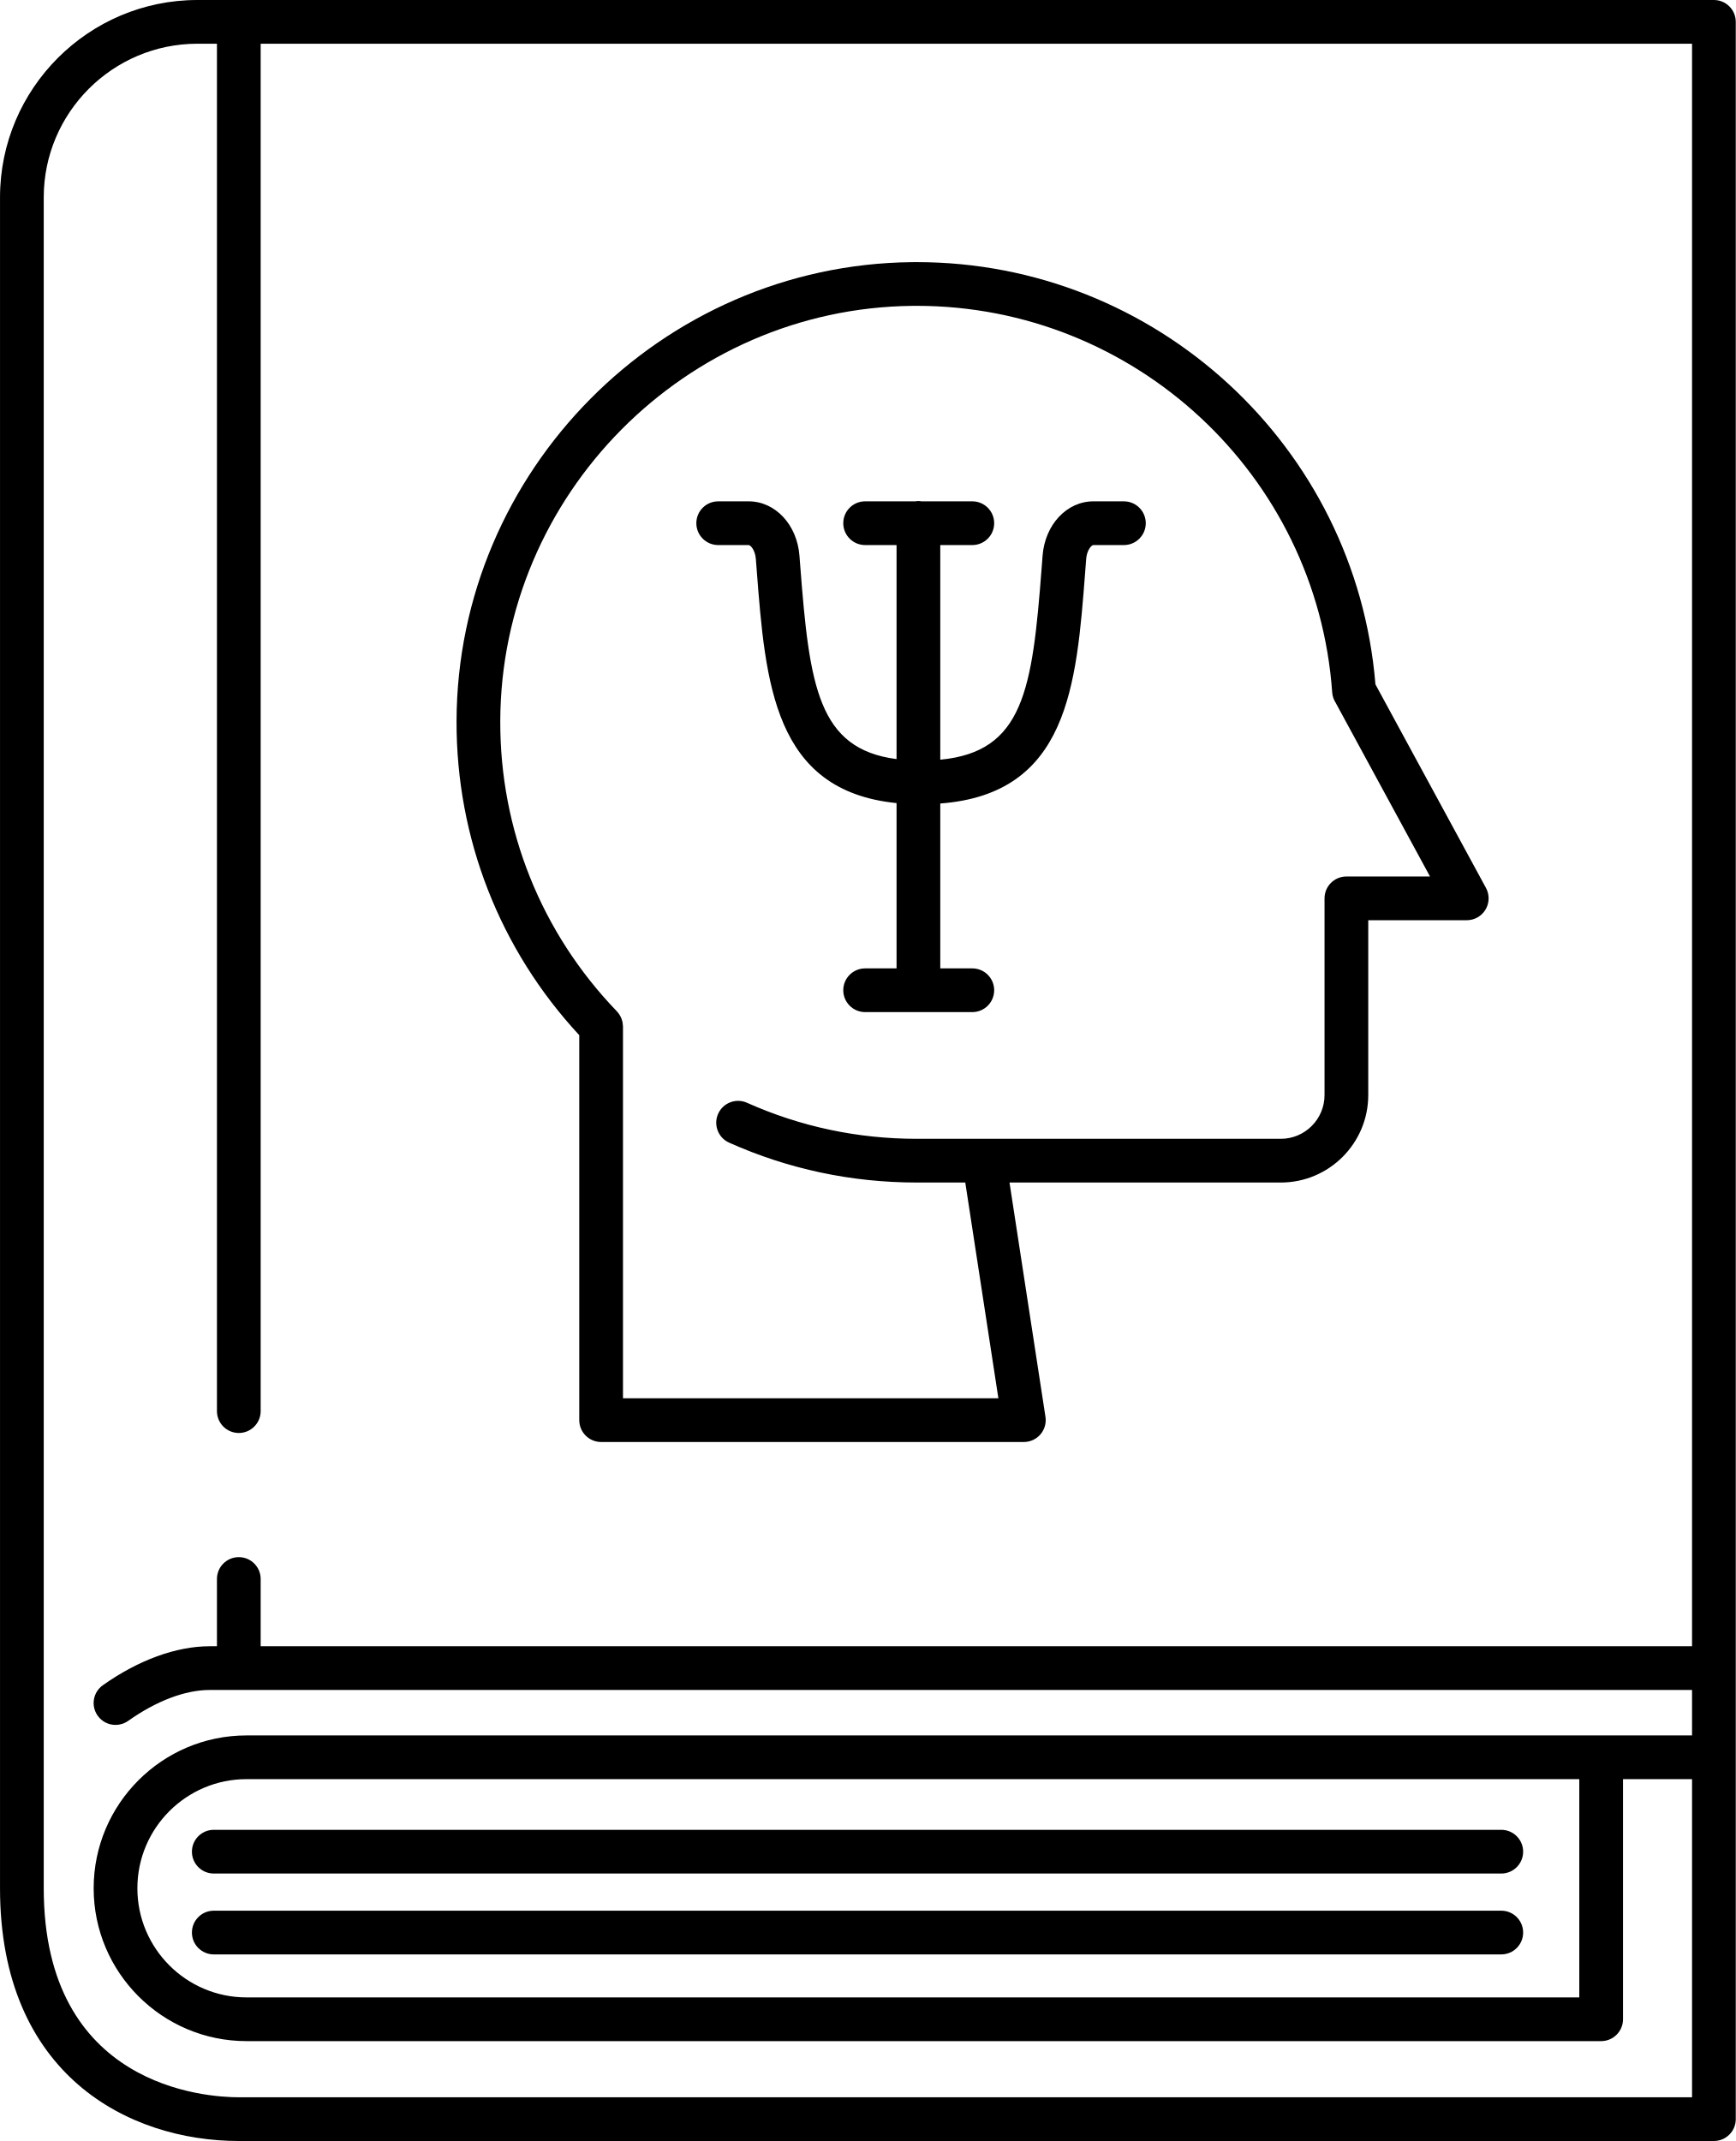
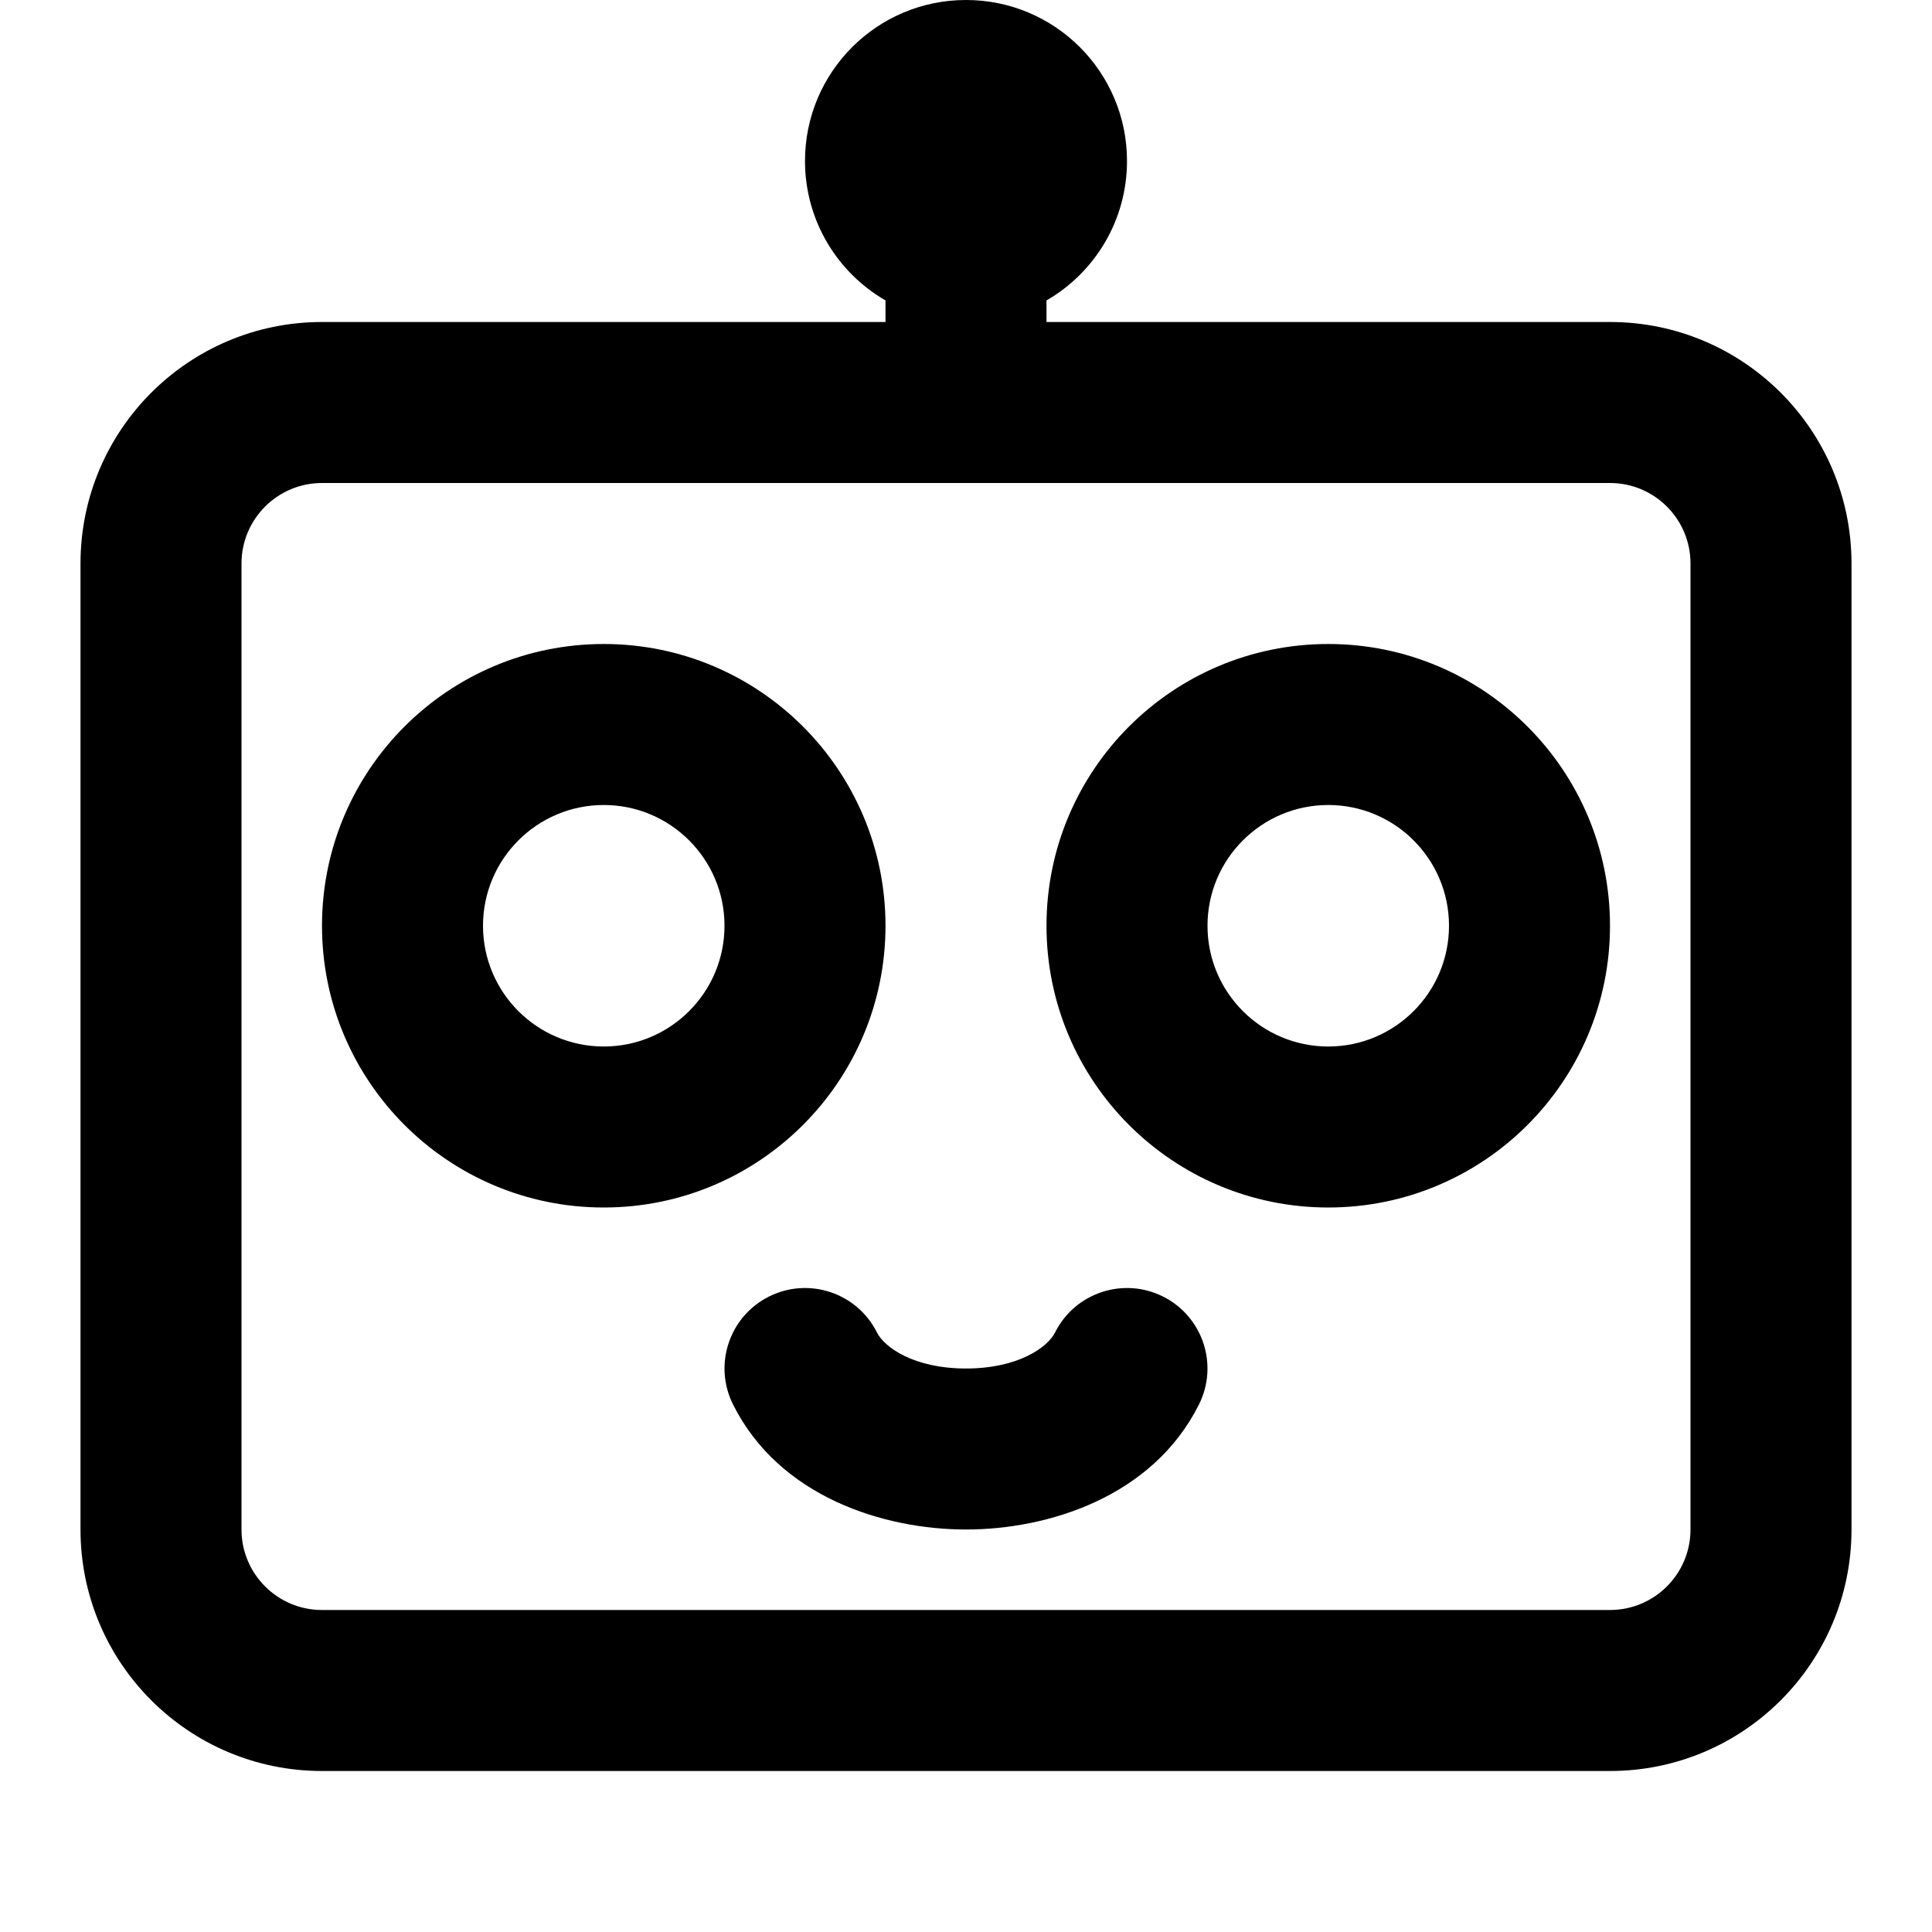
- <svg xmlns="http://www.w3.org/2000/svg" viewBox="46.35 0 397 489.71" fill="#000000">
-   <g>
-     <path d="M90.246,423.534c0,2.762,2.239,5,5,5h294.476c2.761,0,5-2.238,5-5s-2.239-5-5-5H95.246       C92.485,418.534,90.246,420.772,90.246,423.534z" />
-     <path d="M389.722,437.031H95.246c-2.761,0-5,2.238-5,5s2.239,5,5,5h294.476c2.761,0,5-2.238,5-5S392.483,437.031,389.722,437.031z" />
-     <path d="M438.354,0H91.508C66.61,0,46.354,20.256,46.354,45.153v386.751c0,42.666,29.421,57.805,54.615,57.805h337.385       c2.761,0,5-2.238,5-5V5C443.354,2.238,441.116,0,438.354,0z M100.97,479.709c-7.45,0-44.615-2.305-44.615-47.805V45.153       C56.354,25.77,72.124,10,91.508,10h4.462v312.765c0,2.762,2.239,5,5,5s5-2.238,5-5V10h327.385v366.547H105.97v-15.384       c0-2.762-2.239-5-5-5s-5,2.238-5,5v15.384h-1.683c-7.628,0-16.297,3.165-24.41,8.912c-2.253,1.597-2.786,4.717-1.189,6.971       c0.975,1.376,2.518,2.11,4.084,2.109c0.999,0,2.009-0.299,2.886-0.92c6.437-4.561,13.053-7.072,18.628-7.072h339.067v10.396h-20.79       h-21.418H102.733c-19.277,0-34.961,15.684-34.961,34.961s15.684,34.961,34.961,34.961h309.831c2.761,0,5-2.238,5-5v-54.922h15.79       v72.766H100.97z M391.146,406.943h16.418v49.922H102.733c-13.764,0-24.961-11.197-24.961-24.961s11.197-24.961,24.961-24.961       H391.146z" />
-     <path d="M210.614,124.672h6.975c0.404,0,1.478,1.111,1.638,3.171l0.188,2.434c1.994,25.98,3.893,50.598,31.994,53.415v37.806       h-7.187c-2.761,0-5,2.238-5,5s2.239,5,5,5h24.516c2.761,0,5-2.238,5-5s-2.239-5-5-5h-7.329v-37.711       c29.246-2.22,31.155-26.919,33.147-53.017l0.225-2.927c0.16-2.06,1.234-3.171,1.638-3.171h6.989c2.761,0,5-2.238,5-5s-2.239-5-5-5       h-6.989c-6.069,0-11.059,5.33-11.607,12.397l-0.226,2.938c-2.114,27.685-4.106,41.957-23.177,43.757v-49.093h7.329       c2.761,0,5-2.238,5-5s-2.239-5-5-5h-11.622c-0.233-0.033-0.465-0.071-0.707-0.071s-0.474,0.038-0.707,0.071h-11.48       c-2.761,0-5,2.238-5,5s2.239,5,5,5h7.187v48.956c-17.948-2.309-19.92-16.715-22.023-44.117l-0.188-2.441       c-0.548-7.067-5.539-12.397-11.607-12.397h-6.975c-2.761,0-5,2.238-5,5S207.853,124.672,210.614,124.672z" />
-     <path d="M178.839,324.827c0,2.762,2.239,5,5,5h96.686c1.458,0,2.844-0.637,3.794-1.743c0.95-1.107,1.37-2.573,1.148-4.016       l-8.223-53.588h62.051c11.028,0,20-8.972,20-20v-39.998h22.532c1.763,0,3.396-0.929,4.297-2.443       c0.902-1.516,0.938-3.394,0.097-4.942l-25.282-46.557c-4.447-54.472-50.198-96.585-104.914-96.585       c-0.396,0-0.802,0.003-1.199,0.007c-57.222,0.643-103.901,47.73-104.055,104.967c-0.072,26.816,9.883,52.245,28.067,71.845V324.827       z M254.938,69.962c0.362-0.004,0.723-0.007,1.085-0.007c49.855,0,91.493,38.637,95.026,88.417c0.061,0.86,0.336,1.653,0.771,2.332       l21.602,39.778h-19.127c-2.761,0-5,2.238-5,5v44.998c0,5.514-4.486,10-10,10h-83.261c-13.523,0-26.586-2.773-38.828-8.244       c-2.521-1.13-5.479,0.004-6.605,2.524c-1.126,2.521,0.004,5.479,2.525,6.604c13.533,6.049,27.969,9.115,42.908,9.115h11.093       l7.572,49.347h-85.86v-85.043c0-0.188-0.035-0.368-0.056-0.551c-0.013-0.118-0.014-0.236-0.036-0.354       c-0.04-0.22-0.108-0.429-0.176-0.638c-0.032-0.099-0.053-0.199-0.092-0.296c-0.088-0.221-0.2-0.426-0.317-0.629       c-0.045-0.079-0.079-0.161-0.129-0.237c-0.154-0.238-0.332-0.457-0.523-0.665c-0.028-0.031-0.047-0.067-0.077-0.098       c-0.013-0.013-0.024-0.027-0.037-0.04c-0.012-0.012-0.022-0.025-0.034-0.037c-17.214-17.9-26.659-41.435-26.592-66.284       C160.911,113.157,203.154,70.543,254.938,69.962z" />
-   </g>
+ <svg xmlns="http://www.w3.org/2000/svg" width="800px" height="800px" viewBox="0 0 24 24" fill="none">
+   <path fill-rule="evenodd" clip-rule="evenodd" d="M14 2C14 2.74 13.598 3.387 13 3.732V4H20C21.657 4 23 5.343 23 7V19C23 20.657 21.657 22 20 22H4C2.343 22 1 20.657 1 19V7C1 5.343 2.343 4 4 4H11V3.732C10.402 3.387 10 2.74 10 2C10 0.895 10.895 0 12 0C13.105 0 14 0.895 14 2ZM4 6H11H13H20C20.552 6 21 6.448 21 7V19C21 19.552 20.552 20 20 20H4C3.448 20 3 19.552 3 19V7C3 6.448 3.448 6 4 6ZM15 11.5C15 10.672 15.672 10 16.5 10C17.328 10 18 10.672 18 11.5C18 12.328 17.328 13 16.5 13C15.672 13 15 12.328 15 11.5ZM16.5 8C14.567 8 13 9.567 13 11.5C13 13.433 14.567 15 16.5 15C18.433 15 20 13.433 20 11.5C20 9.567 18.433 8 16.5 8ZM7.5 10C6.672 10 6 10.672 6 11.5C6 12.328 6.672 13 7.5 13C8.328 13 9 12.328 9 11.5C9 10.672 8.328 10 7.5 10ZM4 11.5C4 9.567 5.567 8 7.5 8C9.433 8 11 9.567 11 11.5C11 13.433 9.433 15 7.5 15C5.567 15 4 13.433 4 11.5ZM10.894 16.553C10.647 16.059 10.047 15.859 9.553 16.106C9.059 16.353 8.859 16.953 9.106 17.447C9.681 18.597 10.982 19 12 19C13.018 19 14.319 18.597 14.894 17.447C15.141 16.953 14.941 16.353 14.447 16.106C13.953 15.859 13.353 16.059 13.106 16.553C13.014 16.736 12.649 17 12 17C11.351 17 10.986 16.736 10.894 16.553Z" fill="#000000" />
</svg>
